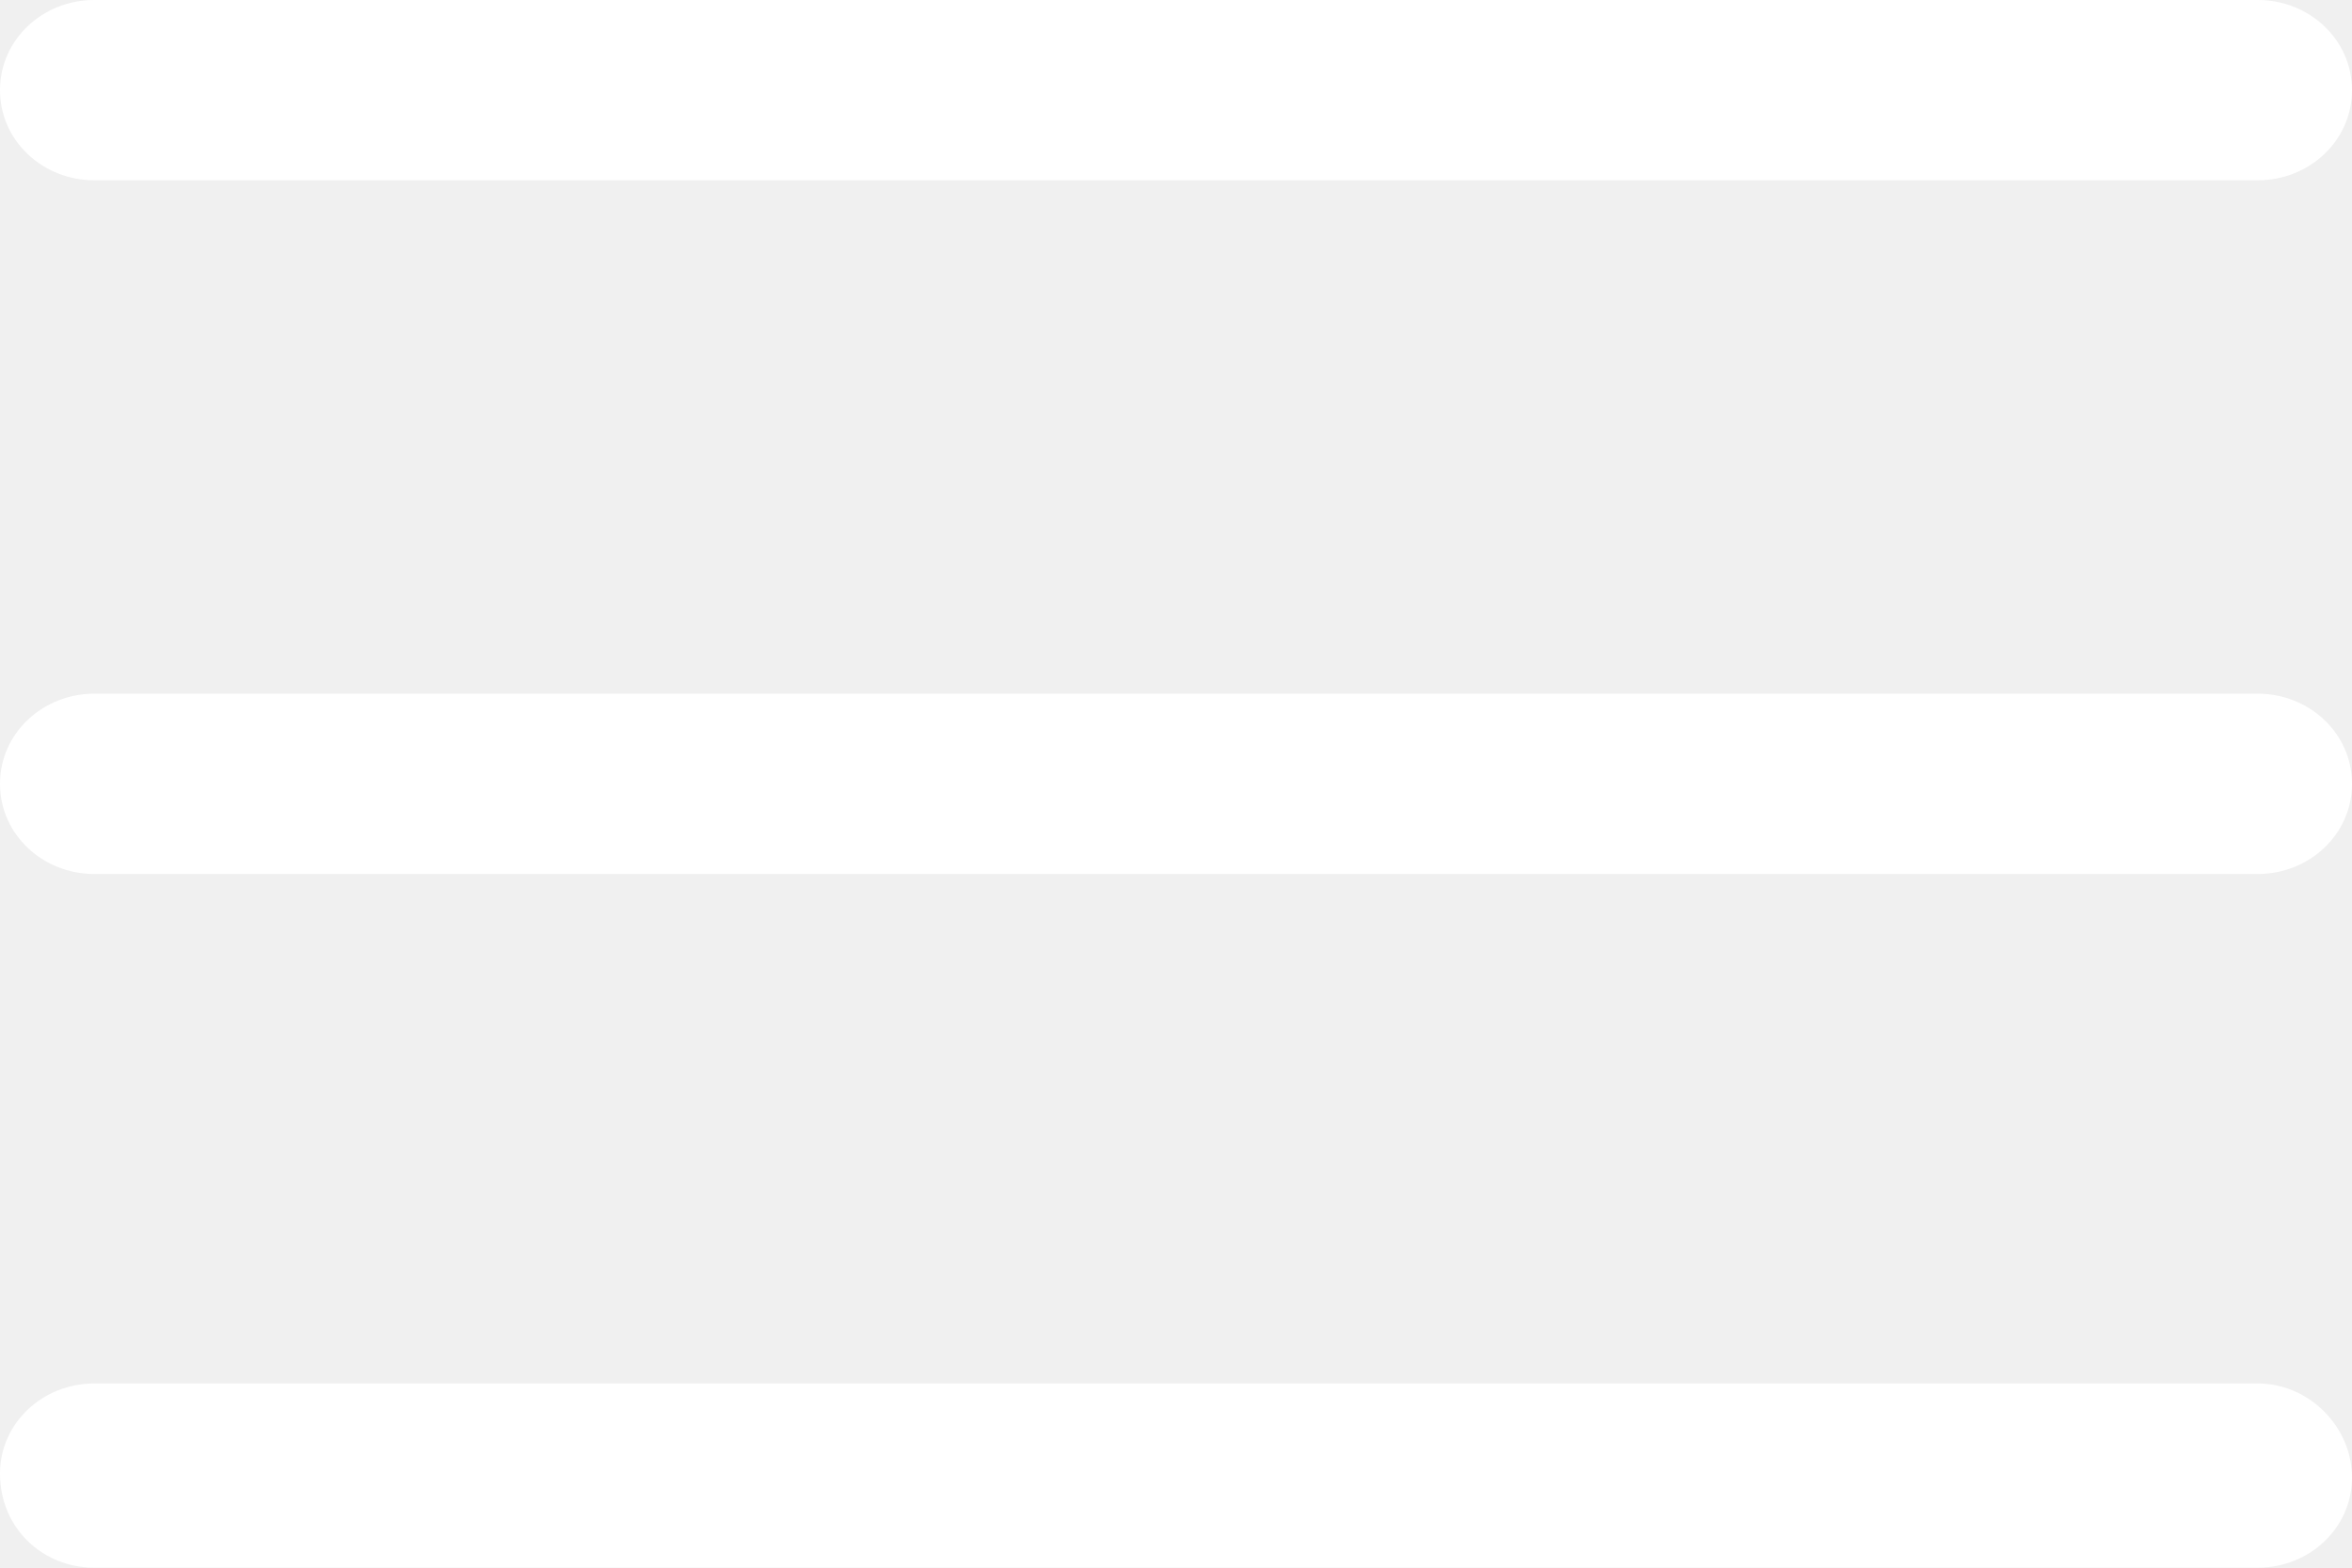
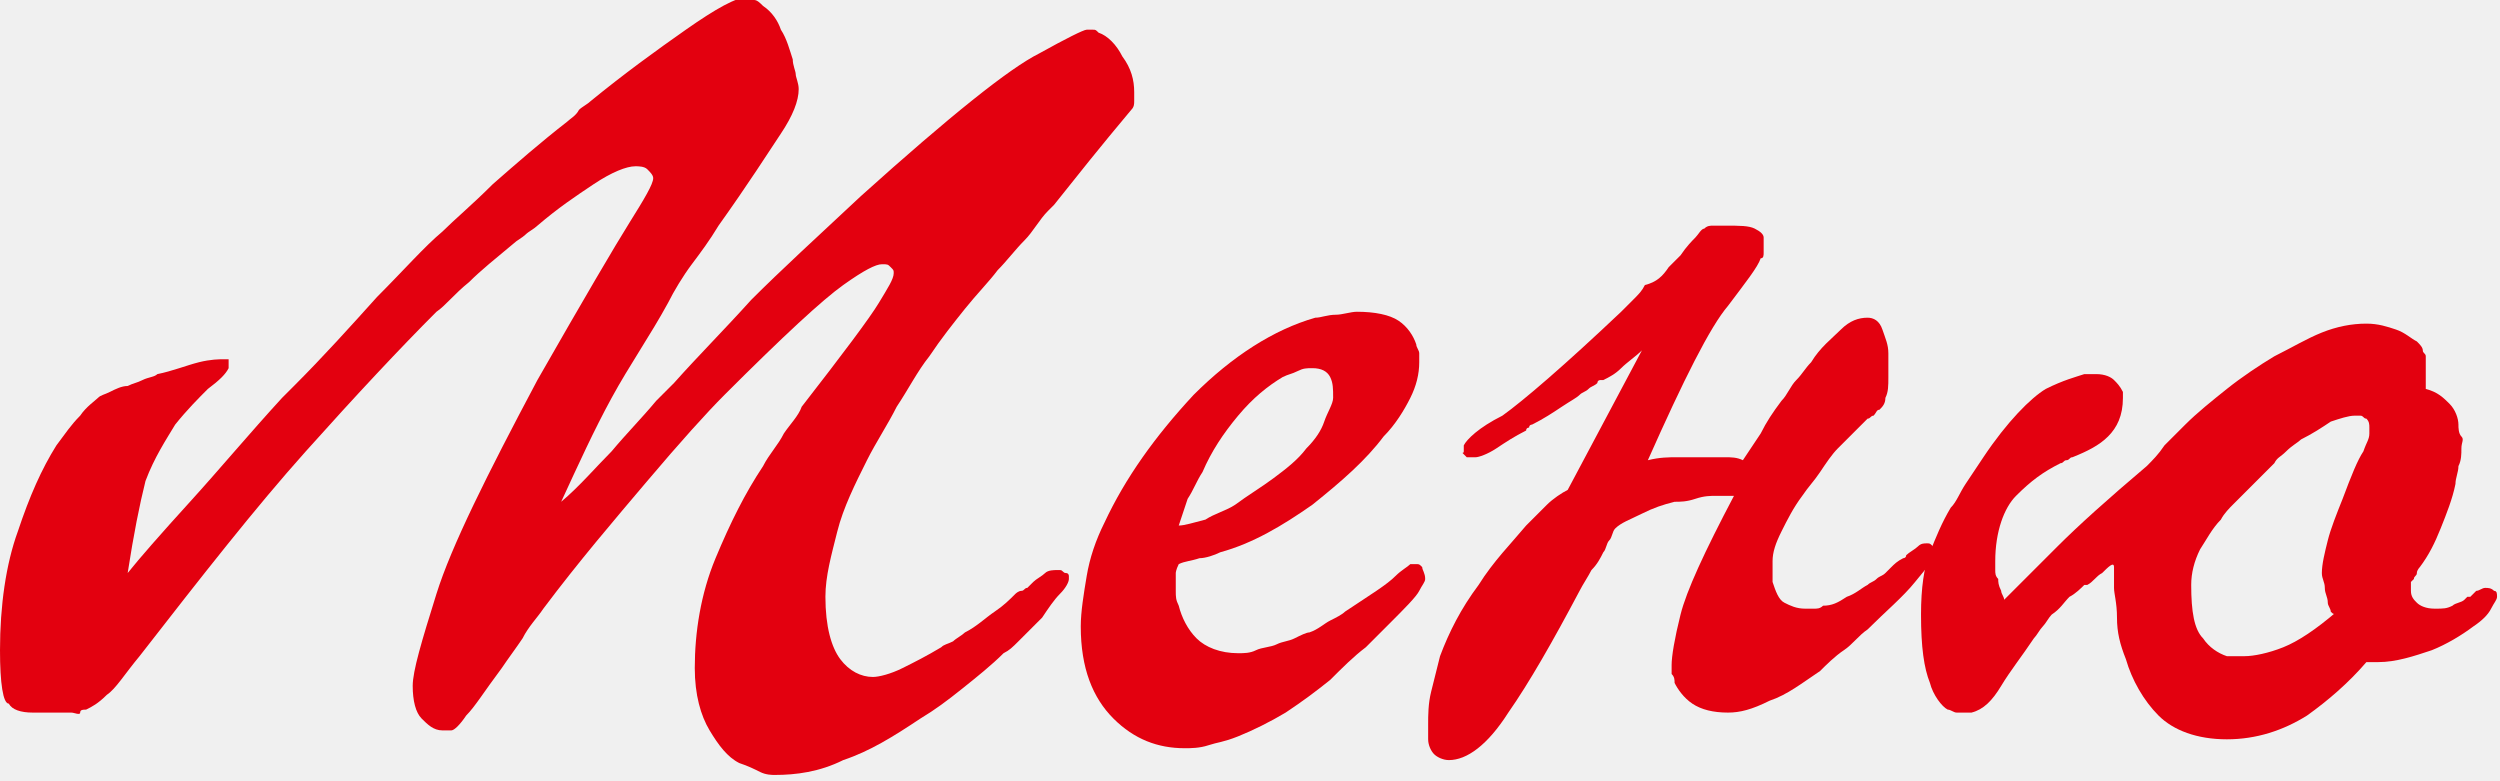
- <svg xmlns="http://www.w3.org/2000/svg" version="1.1" id="Layer_1" x="0px" y="0px" viewBox="0 0 60 40" style="enable-background:new 0 0 60 40;" xml:space="preserve">
+ <svg xmlns="http://www.w3.org/2000/svg" version="1.1" id="Isolation_Mode" x="0px" y="0px" viewBox="0 0 84.2 26.3" style="enable-background:new 0 0 84.2 26.3;" xml:space="preserve">
  <style type="text/css">
- 	.st0{fill:#FFFFFF;}
+ 	.st0{fill:#E3000F;}
</style>
  <g>
-     <g>
-       <path class="st0" d="M57.6,17.7H2.4c-1.3,0-2.4,1-2.4,2.3s1.1,2.3,2.4,2.3h55.2c1.3,0,2.4-1,2.4-2.3C60,18.7,58.9,17.7,57.6,17.7z    " />
-     </g>
-   </g>
-   <g>
-     <g>
-       <path class="st0" d="M57.6,0H2.4C1.1,0,0,1,0,2.3s1.1,2.3,2.4,2.3h55.2c1.3,0,2.4-1,2.4-2.3S58.9,0,57.6,0z" />
-     </g>
-   </g>
-   <g>
-     <g>
-       <path class="st0" d="M57.6,35.3H2.4c-1.3,0-2.4,1-2.4,2.3C0,39,1.1,40,2.4,40h55.2c1.3,0,2.4-1,2.4-2.3    C60,36.4,58.9,35.3,57.6,35.3z" />
-     </g>
+     <path class="st0" d="M20.6,15.2c0.5-0.6,1-1.1,1.5-1.7c0.1-0.1,0.2-0.2,0.3-0.3c0.1-0.1,0.2-0.2,0.3-0.3c0.8-0.9,1.7-1.8,2.6-2.8   c1-1,2.2-2.1,3.7-3.5c3-2.7,5-4.3,6-4.8C35.9,1.3,36.5,1,36.6,1c0,0,0.1,0,0.2,0c0.1,0,0.1,0,0.2,0.1c0.3,0.1,0.6,0.4,0.8,0.8   c0.3,0.4,0.4,0.8,0.4,1.2c0,0.1,0,0.2,0,0.3c0,0.1,0,0.2-0.1,0.3c-0.5,0.6-1,1.2-1.4,1.7c-0.4,0.5-0.8,1-1.2,1.5   c0,0-0.1,0.1-0.1,0.1s-0.1,0.1-0.1,0.1c-0.3,0.3-0.5,0.7-0.8,1c-0.3,0.3-0.6,0.7-0.9,1c-0.3,0.4-0.7,0.8-1.1,1.3s-0.8,1-1.2,1.6   c-0.4,0.5-0.7,1.1-1.1,1.7c-0.3,0.6-0.7,1.2-1,1.8c-0.4,0.8-0.8,1.6-1,2.4s-0.4,1.5-0.4,2.2c0,1,0.2,1.7,0.5,2.1   c0.3,0.4,0.7,0.6,1.1,0.6c0.2,0,0.6-0.1,1-0.3c0.4-0.2,0.8-0.4,1.3-0.7c0.1-0.1,0.2-0.1,0.4-0.2c0.1-0.1,0.3-0.2,0.4-0.3   c0.4-0.2,0.7-0.5,1-0.7c0.3-0.2,0.5-0.4,0.7-0.6c0,0,0.1-0.1,0.2-0.1c0.1,0,0.1-0.1,0.2-0.1c0,0,0.1-0.1,0.1-0.1   c0,0,0.1-0.1,0.1-0.1c0.1-0.1,0.3-0.2,0.4-0.3c0.1-0.1,0.3-0.1,0.4-0.1c0,0,0,0,0.1,0c0.1,0,0.1,0.1,0.2,0.1c0.1,0,0.1,0.1,0.1,0.1   c0,0,0,0,0,0.1c0,0.1-0.1,0.3-0.3,0.5c-0.2,0.2-0.4,0.5-0.6,0.8c0,0-0.1,0.1-0.1,0.1c0,0-0.1,0.1-0.1,0.1c-0.2,0.2-0.4,0.4-0.6,0.6   c-0.2,0.2-0.3,0.3-0.5,0.4c-0.4,0.4-0.9,0.8-1.4,1.2c-0.5,0.4-0.9,0.7-1.4,1c-0.9,0.6-1.7,1.1-2.6,1.4c-0.8,0.4-1.6,0.5-2.3,0.5   c-0.1,0-0.3,0-0.5-0.1c-0.2-0.1-0.4-0.2-0.7-0.3c-0.4-0.2-0.7-0.6-1-1.1c-0.3-0.5-0.5-1.2-0.5-2.1c0-1.2,0.2-2.5,0.7-3.7   c0.5-1.2,1-2.2,1.6-3.1c0.2-0.4,0.5-0.7,0.7-1.1c0.2-0.3,0.5-0.6,0.6-0.9c1.4-1.8,2.3-3,2.6-3.5c0.3-0.5,0.5-0.8,0.5-1   c0-0.1,0-0.1-0.1-0.2c-0.1-0.1-0.1-0.1-0.3-0.1c-0.2,0-0.6,0.2-1.3,0.7c-0.7,0.5-2,1.7-4,3.7c-0.6,0.6-1.5,1.6-2.6,2.9   c-1.1,1.3-2.3,2.7-3.5,4.3c-0.2,0.3-0.5,0.6-0.7,1c-0.2,0.3-0.5,0.7-0.7,1c-0.6,0.8-0.9,1.3-1.2,1.6c-0.2,0.3-0.4,0.5-0.5,0.5   c0,0,0,0-0.1,0c0,0-0.1,0-0.1,0s-0.1,0-0.1,0c-0.3,0-0.5-0.2-0.7-0.4c-0.2-0.2-0.3-0.6-0.3-1.1c0-0.5,0.3-1.5,0.8-3.1   c0.5-1.6,1.7-4,3.4-7.2c1.6-2.8,2.6-4.5,3.1-5.3s0.8-1.3,0.8-1.5c0-0.1-0.1-0.2-0.2-0.3c-0.1-0.1-0.3-0.1-0.4-0.1   c-0.3,0-0.8,0.2-1.4,0.6c-0.6,0.4-1.2,0.8-1.9,1.4c-0.1,0.1-0.3,0.2-0.4,0.3c-0.1,0.1-0.3,0.2-0.4,0.3c-0.6,0.5-1.1,0.9-1.5,1.3   c-0.5,0.4-0.8,0.8-1.1,1c-1.2,1.2-2.7,2.8-4.4,4.7c-1.7,1.9-3.5,4.2-5.6,6.9c-0.5,0.6-0.8,1.1-1.1,1.3c-0.3,0.3-0.5,0.4-0.7,0.5   c-0.1,0-0.2,0-0.2,0.1s-0.2,0-0.3,0c0,0-0.1,0-0.2,0c-0.1,0-0.1,0-0.2,0c-0.1,0-0.1,0-0.2,0c-0.1,0-0.2,0-0.3,0c0,0-0.1,0-0.2,0   c-0.1,0-0.1,0-0.2,0c-0.4,0-0.7-0.1-0.8-0.3C0.1,23.7,0,23,0,21.9c0-1.5,0.2-2.9,0.6-4C1,16.7,1.4,15.8,1.9,15   c0.3-0.4,0.5-0.7,0.8-1c0.2-0.3,0.5-0.5,0.6-0.6c0.1-0.1,0.2-0.1,0.4-0.2c0.2-0.1,0.4-0.2,0.6-0.2c0.2-0.1,0.3-0.1,0.5-0.2   c0.2-0.1,0.4-0.1,0.5-0.2c0.5-0.1,1-0.3,1.4-0.4c0.4-0.1,0.7-0.1,0.8-0.1c0,0,0,0,0.1,0c0,0,0,0,0.1,0c0,0,0,0,0,0.1s0,0.1,0,0.1   s0,0.1,0,0.1c-0.1,0.2-0.3,0.4-0.7,0.7c-0.3,0.3-0.7,0.7-1.1,1.2c-0.3,0.5-0.7,1.1-1,1.9C4.7,17,4.5,18,4.3,19.3   c0.4-0.5,1.1-1.3,2.1-2.4c1-1.1,2-2.3,3.1-3.5c0.1-0.1,0.1-0.1,0.2-0.2c0.1-0.1,0.1-0.1,0.2-0.2c1-1,1.9-2,2.8-3   c0.9-0.9,1.6-1.7,2.2-2.2c0.4-0.4,1-0.9,1.7-1.6c0.8-0.7,1.6-1.4,2.5-2.1c0.1-0.1,0.3-0.2,0.4-0.4c0.1-0.1,0.3-0.2,0.4-0.3   c1.1-0.9,2.2-1.7,3.2-2.4c1-0.7,1.7-1.1,2.1-1.1c0.1,0,0.1,0,0.2,0.1c0.1,0,0.2,0.1,0.3,0.2C26,0.4,26.2,0.7,26.3,1   c0.2,0.3,0.3,0.7,0.4,1c0,0.2,0.1,0.4,0.1,0.5s0.1,0.3,0.1,0.5c0,0.4-0.2,0.9-0.6,1.5c-0.4,0.6-1.1,1.7-2.1,3.1   c-0.3,0.5-0.6,0.9-0.9,1.3c-0.3,0.4-0.6,0.9-0.8,1.3c-0.6,1.1-1.3,2.1-1.9,3.2c-0.6,1.1-1.1,2.2-1.7,3.5   C19.5,16.4,20.1,15.7,20.6,15.2z" />
+     <path class="st0" d="M39.6,19.3c0,0.1,0,0.1,0,0.2c0,0.1,0,0.3,0,0.4c0,0.2,0,0.3,0.1,0.5c0.1,0.4,0.3,0.8,0.6,1.1   c0.3,0.3,0.8,0.5,1.4,0.5c0.2,0,0.4,0,0.6-0.1c0.2-0.1,0.5-0.1,0.7-0.2c0.2-0.1,0.4-0.1,0.6-0.2c0.2-0.1,0.4-0.2,0.5-0.2   c0.3-0.1,0.5-0.3,0.7-0.4c0.2-0.1,0.4-0.2,0.5-0.3c0.9-0.6,1.4-0.9,1.7-1.2c0.2-0.2,0.4-0.3,0.5-0.4c0,0,0,0,0.1,0s0,0,0.1,0   c0.1,0,0.1,0,0.2,0.1c0,0.1,0.1,0.2,0.1,0.4c0,0.1-0.1,0.2-0.2,0.4c-0.1,0.2-0.5,0.6-1,1.1c-0.2,0.2-0.5,0.5-0.8,0.8   c-0.4,0.3-0.8,0.7-1.2,1.1c-0.5,0.4-0.9,0.7-1.5,1.1c-0.5,0.3-1.1,0.6-1.6,0.8C41.2,25,41,25,40.7,25.1c-0.3,0.1-0.6,0.1-0.8,0.1   c-0.9,0-1.7-0.3-2.4-1c-0.7-0.7-1.1-1.7-1.1-3.1c0-0.5,0.1-1.1,0.2-1.7c0.1-0.6,0.3-1.2,0.6-1.8c0.7-1.5,1.7-2.9,3-4.3   c1.3-1.3,2.7-2.2,4.1-2.6c0.2,0,0.4-0.1,0.7-0.1c0.2,0,0.5-0.1,0.7-0.1c0.6,0,1.1,0.1,1.4,0.3c0.3,0.2,0.5,0.5,0.6,0.8   c0,0.1,0.1,0.2,0.1,0.3c0,0.1,0,0.2,0,0.3c0,0.4-0.1,0.8-0.3,1.2c-0.2,0.4-0.5,0.9-0.9,1.3c-0.6,0.8-1.4,1.5-2.4,2.3   c-1,0.7-2,1.3-3.1,1.6c-0.2,0.1-0.5,0.2-0.7,0.2c-0.3,0.1-0.5,0.1-0.7,0.2C39.6,19.2,39.6,19.3,39.6,19.3z M40.6,17.5   c0.3-0.2,0.7-0.3,1-0.5c0.4-0.3,0.9-0.6,1.3-0.9c0.4-0.3,0.8-0.6,1.1-1c0.3-0.3,0.5-0.6,0.6-0.9s0.3-0.6,0.3-0.8   c0-0.3,0-0.5-0.1-0.7c-0.1-0.2-0.3-0.3-0.6-0.3c-0.2,0-0.3,0-0.5,0.1c-0.2,0.1-0.3,0.1-0.5,0.2c-0.5,0.3-1,0.7-1.5,1.3   c-0.5,0.6-0.9,1.2-1.2,1.9c-0.2,0.3-0.3,0.6-0.5,0.9c-0.1,0.3-0.2,0.6-0.3,0.9C39.9,17.7,40.2,17.6,40.6,17.5z" />
+     <path class="st0" d="M55.3,11.8c-0.2,0.2-0.5,0.4-0.7,0.6c-0.2,0.2-0.4,0.3-0.6,0.4c0,0,0,0-0.1,0c0,0-0.1,0-0.1,0.1   c-0.1,0.1-0.2,0.1-0.3,0.2c-0.1,0.1-0.2,0.1-0.3,0.2c-0.1,0.1-0.3,0.2-0.6,0.4c-0.3,0.2-0.6,0.4-1,0.6c0,0-0.1,0-0.1,0.1   c0,0-0.1,0-0.1,0.1c-0.4,0.2-0.7,0.4-1,0.6c-0.3,0.2-0.6,0.3-0.7,0.3c0,0,0,0-0.1,0c0,0,0,0-0.1,0s0,0-0.1,0l0,0c0,0,0,0-0.1-0.1   s0,0,0-0.1c0,0,0,0,0-0.1c0,0,0,0,0-0.1c0.1-0.2,0.5-0.6,1.3-1c0.7-0.5,2.1-1.7,4-3.5c0.1-0.1,0.2-0.2,0.4-0.4   c0.2-0.2,0.3-0.3,0.4-0.5C55.8,9.5,56,9.3,56.2,9c0.2-0.2,0.3-0.3,0.4-0.4c0.2-0.3,0.4-0.5,0.5-0.6c0.1-0.1,0.2-0.3,0.3-0.3   c0.1-0.1,0.2-0.1,0.3-0.1c0.1,0,0.2,0,0.4,0c0.5,0,0.8,0,1,0.1c0.2,0.1,0.3,0.2,0.3,0.3c0,0,0,0.1,0,0.1c0,0,0,0.1,0,0.1v0   c0,0.1,0,0.2,0,0.3c0,0.1,0,0.2-0.1,0.2c-0.1,0.3-0.5,0.8-1.1,1.6c-0.6,0.7-1.5,2.5-2.7,5.2c0.4-0.1,0.7-0.1,1-0.1   c0.3,0,0.6,0,0.8,0c0.3,0,0.6,0,0.8,0c0.2,0,0.4,0,0.6,0.1c0.2-0.3,0.4-0.6,0.6-0.9c0.2-0.4,0.4-0.7,0.7-1.1   c0.2-0.2,0.3-0.5,0.5-0.7c0.2-0.2,0.3-0.4,0.5-0.6c0.3-0.5,0.7-0.8,1-1.1c0.3-0.3,0.6-0.4,0.9-0.4c0.2,0,0.4,0.1,0.5,0.4   c0.1,0.3,0.2,0.5,0.2,0.8c0,0.1,0,0.3,0,0.4c0,0.1,0,0.3,0,0.4c0,0.3,0,0.5-0.1,0.7c0,0.2-0.1,0.3-0.2,0.4c-0.1,0-0.1,0.1-0.2,0.2   C63,14,63,14.1,62.9,14.1c-0.1,0.1-0.3,0.3-0.5,0.5c-0.2,0.2-0.3,0.3-0.5,0.5c-0.2,0.2-0.4,0.5-0.6,0.8c-0.2,0.3-0.4,0.5-0.6,0.8   c-0.3,0.4-0.5,0.8-0.7,1.2c-0.2,0.4-0.3,0.7-0.3,1c0,0,0,0.1,0,0.2c0,0.1,0,0.1,0,0.2c0,0,0,0,0,0.1c0,0,0,0,0,0c0,0,0,0,0,0.1   s0,0,0,0.1c0.1,0.3,0.2,0.6,0.4,0.7c0.2,0.1,0.4,0.2,0.7,0.2c0.1,0,0.2,0,0.3,0c0.1,0,0.2,0,0.3-0.1c0.3,0,0.5-0.1,0.8-0.3   c0.3-0.1,0.5-0.3,0.7-0.4c0.1-0.1,0.2-0.1,0.3-0.2c0.1-0.1,0.2-0.1,0.3-0.2c0,0,0.1-0.1,0.2-0.2c0.1-0.1,0.2-0.2,0.4-0.3   c0,0,0.1,0,0.1-0.1c0.1-0.1,0.3-0.2,0.4-0.3c0.1-0.1,0.2-0.1,0.3-0.1c0.1,0,0.1,0,0.2,0.1c0,0.1,0.1,0.1,0.1,0.2v0v0   c0,0.2-0.3,0.5-0.7,1c-0.4,0.5-1,1-1.6,1.6c-0.3,0.2-0.5,0.5-0.8,0.7c-0.3,0.2-0.6,0.5-0.8,0.7c-0.6,0.4-1.1,0.8-1.7,1   c-0.6,0.3-1,0.4-1.4,0.4c-0.5,0-0.9-0.1-1.2-0.3s-0.5-0.5-0.6-0.7c0-0.1,0-0.2-0.1-0.3c0-0.1,0-0.2,0-0.3c0-0.3,0.1-0.9,0.3-1.7   c0.2-0.8,0.8-2.1,1.8-4c-0.1,0-0.2,0-0.3,0c-0.1,0-0.2,0-0.3,0c-0.2,0-0.4,0-0.7,0.1s-0.5,0.1-0.7,0.1c-0.4,0.1-0.7,0.2-1.1,0.4   s-0.7,0.3-0.9,0.5c-0.1,0.1-0.1,0.3-0.2,0.4c-0.1,0.1-0.1,0.3-0.2,0.4c0,0,0,0,0,0c-0.1,0.2-0.2,0.4-0.4,0.6   c-0.1,0.2-0.3,0.5-0.4,0.7c-0.9,1.7-1.7,3.1-2.4,4.1c-0.7,1.1-1.4,1.6-2,1.6c-0.2,0-0.4-0.1-0.5-0.2s-0.2-0.3-0.2-0.5   c0-0.1,0-0.2,0-0.3c0-0.1,0-0.2,0-0.2c0-0.3,0-0.7,0.1-1.1c0.1-0.4,0.2-0.8,0.3-1.2c0.3-0.8,0.7-1.6,1.3-2.4c0.5-0.8,1.1-1.4,1.6-2   c0.2-0.2,0.5-0.5,0.7-0.7c0.2-0.2,0.5-0.4,0.7-0.5L55.3,11.8z" />
+     <path class="st0" d="M70.8,19.3c-0.2,0.1-0.3,0.3-0.5,0.4c0,0,0,0-0.1,0c-0.1,0.1-0.3,0.3-0.5,0.4c-0.2,0.2-0.3,0.4-0.6,0.6   c-0.1,0.1-0.2,0.3-0.3,0.4c-0.1,0.1-0.2,0.3-0.3,0.4c-0.4,0.6-0.8,1.1-1.1,1.6c-0.3,0.5-0.6,0.8-1,0.9c0,0-0.1,0-0.1,0   c0,0-0.1,0-0.1,0c-0.1,0-0.2,0-0.3,0c-0.1,0-0.2-0.1-0.3-0.1c-0.2-0.1-0.5-0.5-0.6-0.9c-0.2-0.5-0.3-1.2-0.3-2.3   c0-0.9,0.1-1.6,0.3-2.1s0.4-1,0.7-1.5c0.2-0.2,0.3-0.5,0.5-0.8c0.2-0.3,0.4-0.6,0.6-0.9c0.8-1.2,1.6-2,2.1-2.3   c0.6-0.3,1-0.4,1.3-0.5c0.1,0,0.1,0,0.2,0c0.1,0,0.1,0,0.2,0c0.3,0,0.5,0.1,0.6,0.2c0.1,0.1,0.2,0.2,0.3,0.4c0,0,0,0,0,0.1   c0,0,0,0,0,0.1c0,0.6-0.2,1-0.5,1.3c-0.3,0.3-0.7,0.5-1.2,0.7c-0.1,0-0.1,0.1-0.2,0.1c-0.1,0-0.1,0.1-0.2,0.1   c-0.6,0.3-1,0.6-1.5,1.1c-0.4,0.4-0.7,1.2-0.7,2.2c0,0.1,0,0.2,0,0.3c0,0.1,0,0.2,0.1,0.3c0,0.1,0,0.2,0.1,0.4   c0,0.1,0.1,0.2,0.1,0.3c0.5-0.5,1.1-1.1,1.8-1.8c0.7-0.7,1.7-1.6,3-2.7c0.2-0.2,0.4-0.4,0.6-0.7c0.2-0.2,0.5-0.5,0.7-0.7   c0.4-0.4,0.9-0.8,1.4-1.2s1.1-0.8,1.6-1.1c0.6-0.3,1.1-0.6,1.6-0.8c0.5-0.2,1-0.3,1.5-0.3c0.4,0,0.7,0.1,1,0.2   c0.3,0.1,0.5,0.3,0.7,0.4c0.1,0.1,0.2,0.2,0.2,0.3c0,0.1,0.1,0.1,0.1,0.2c0,0,0,0.1,0,0.1s0,0.1,0,0.1c0,0.1,0,0.1,0,0.2   c0,0.1,0,0.1,0,0.2c0,0,0,0,0,0.1c0,0,0,0,0,0.1c0,0,0,0,0,0.1c0,0,0,0,0,0.1c0,0,0,0,0,0.1c0.4,0.1,0.6,0.3,0.8,0.5   c0.2,0.2,0.3,0.5,0.3,0.7c0,0.1,0,0.3,0.1,0.4s0,0.2,0,0.4c0,0.2,0,0.4-0.1,0.6c0,0.2-0.1,0.4-0.1,0.6c-0.1,0.5-0.3,1-0.5,1.5   c-0.2,0.5-0.4,0.9-0.7,1.3c0,0-0.1,0.1-0.1,0.2c0,0.1-0.1,0.1-0.1,0.2c0,0,0,0-0.1,0.1c0,0,0,0,0,0.1c0,0,0,0,0,0.1s0,0,0,0.1   c0,0.2,0.1,0.3,0.2,0.4c0.1,0.1,0.3,0.2,0.6,0.2s0.4,0,0.6-0.1c0.1-0.1,0.3-0.1,0.4-0.2c0,0,0,0,0.1-0.1c0,0,0,0,0.1,0   c0.1-0.1,0.1-0.1,0.2-0.2c0.1,0,0.2-0.1,0.3-0.1c0.1,0,0.2,0,0.3,0.1c0.1,0,0.1,0.1,0.1,0.2c0,0.1-0.1,0.2-0.2,0.4   c-0.1,0.2-0.3,0.4-0.6,0.6c-0.4,0.3-0.9,0.6-1.4,0.8c-0.6,0.2-1.2,0.4-1.8,0.4c0,0-0.1,0-0.2,0c-0.1,0-0.1,0-0.2,0   c-0.6,0.7-1.3,1.3-2,1.8c-0.8,0.5-1.7,0.8-2.7,0.8s-1.8-0.3-2.3-0.8s-0.9-1.2-1.1-1.9c-0.2-0.5-0.3-0.9-0.3-1.4   c0-0.5-0.1-0.8-0.1-1v-0.7C71.2,18.9,71,19.1,70.8,19.3z M78.5,20.6c0-0.1-0.1-0.2-0.1-0.3c0-0.2-0.1-0.3-0.1-0.5   c0-0.2-0.1-0.3-0.1-0.5c0-0.3,0.1-0.7,0.2-1.1c0.1-0.4,0.3-0.9,0.5-1.4c0.3-0.8,0.5-1.3,0.7-1.6c0.1-0.3,0.2-0.4,0.2-0.6   c0,0,0,0,0-0.1c0,0,0,0,0-0.1c0-0.1,0-0.2-0.1-0.3c-0.1,0-0.1-0.1-0.2-0.1c0,0-0.1,0-0.1,0s0,0-0.1,0c-0.2,0-0.5,0.1-0.8,0.2   c-0.3,0.2-0.6,0.4-1,0.6c-0.1,0.1-0.3,0.2-0.5,0.4s-0.3,0.2-0.4,0.4c-0.2,0.2-0.4,0.4-0.6,0.6c-0.2,0.2-0.4,0.4-0.5,0.5   c-0.1,0.1-0.2,0.2-0.3,0.3c-0.1,0.1-0.3,0.3-0.4,0.5c-0.3,0.3-0.5,0.7-0.7,1c-0.2,0.4-0.3,0.8-0.3,1.2c0,0.9,0.1,1.5,0.4,1.8   c0.2,0.3,0.5,0.5,0.8,0.6c0.1,0,0.2,0,0.3,0c0.1,0,0.2,0,0.3,0c0.3,0,0.8-0.1,1.3-0.3c0.5-0.2,1.1-0.6,1.8-1.2   C78.6,20.7,78.6,20.7,78.5,20.6z" />
  </g>
</svg>
